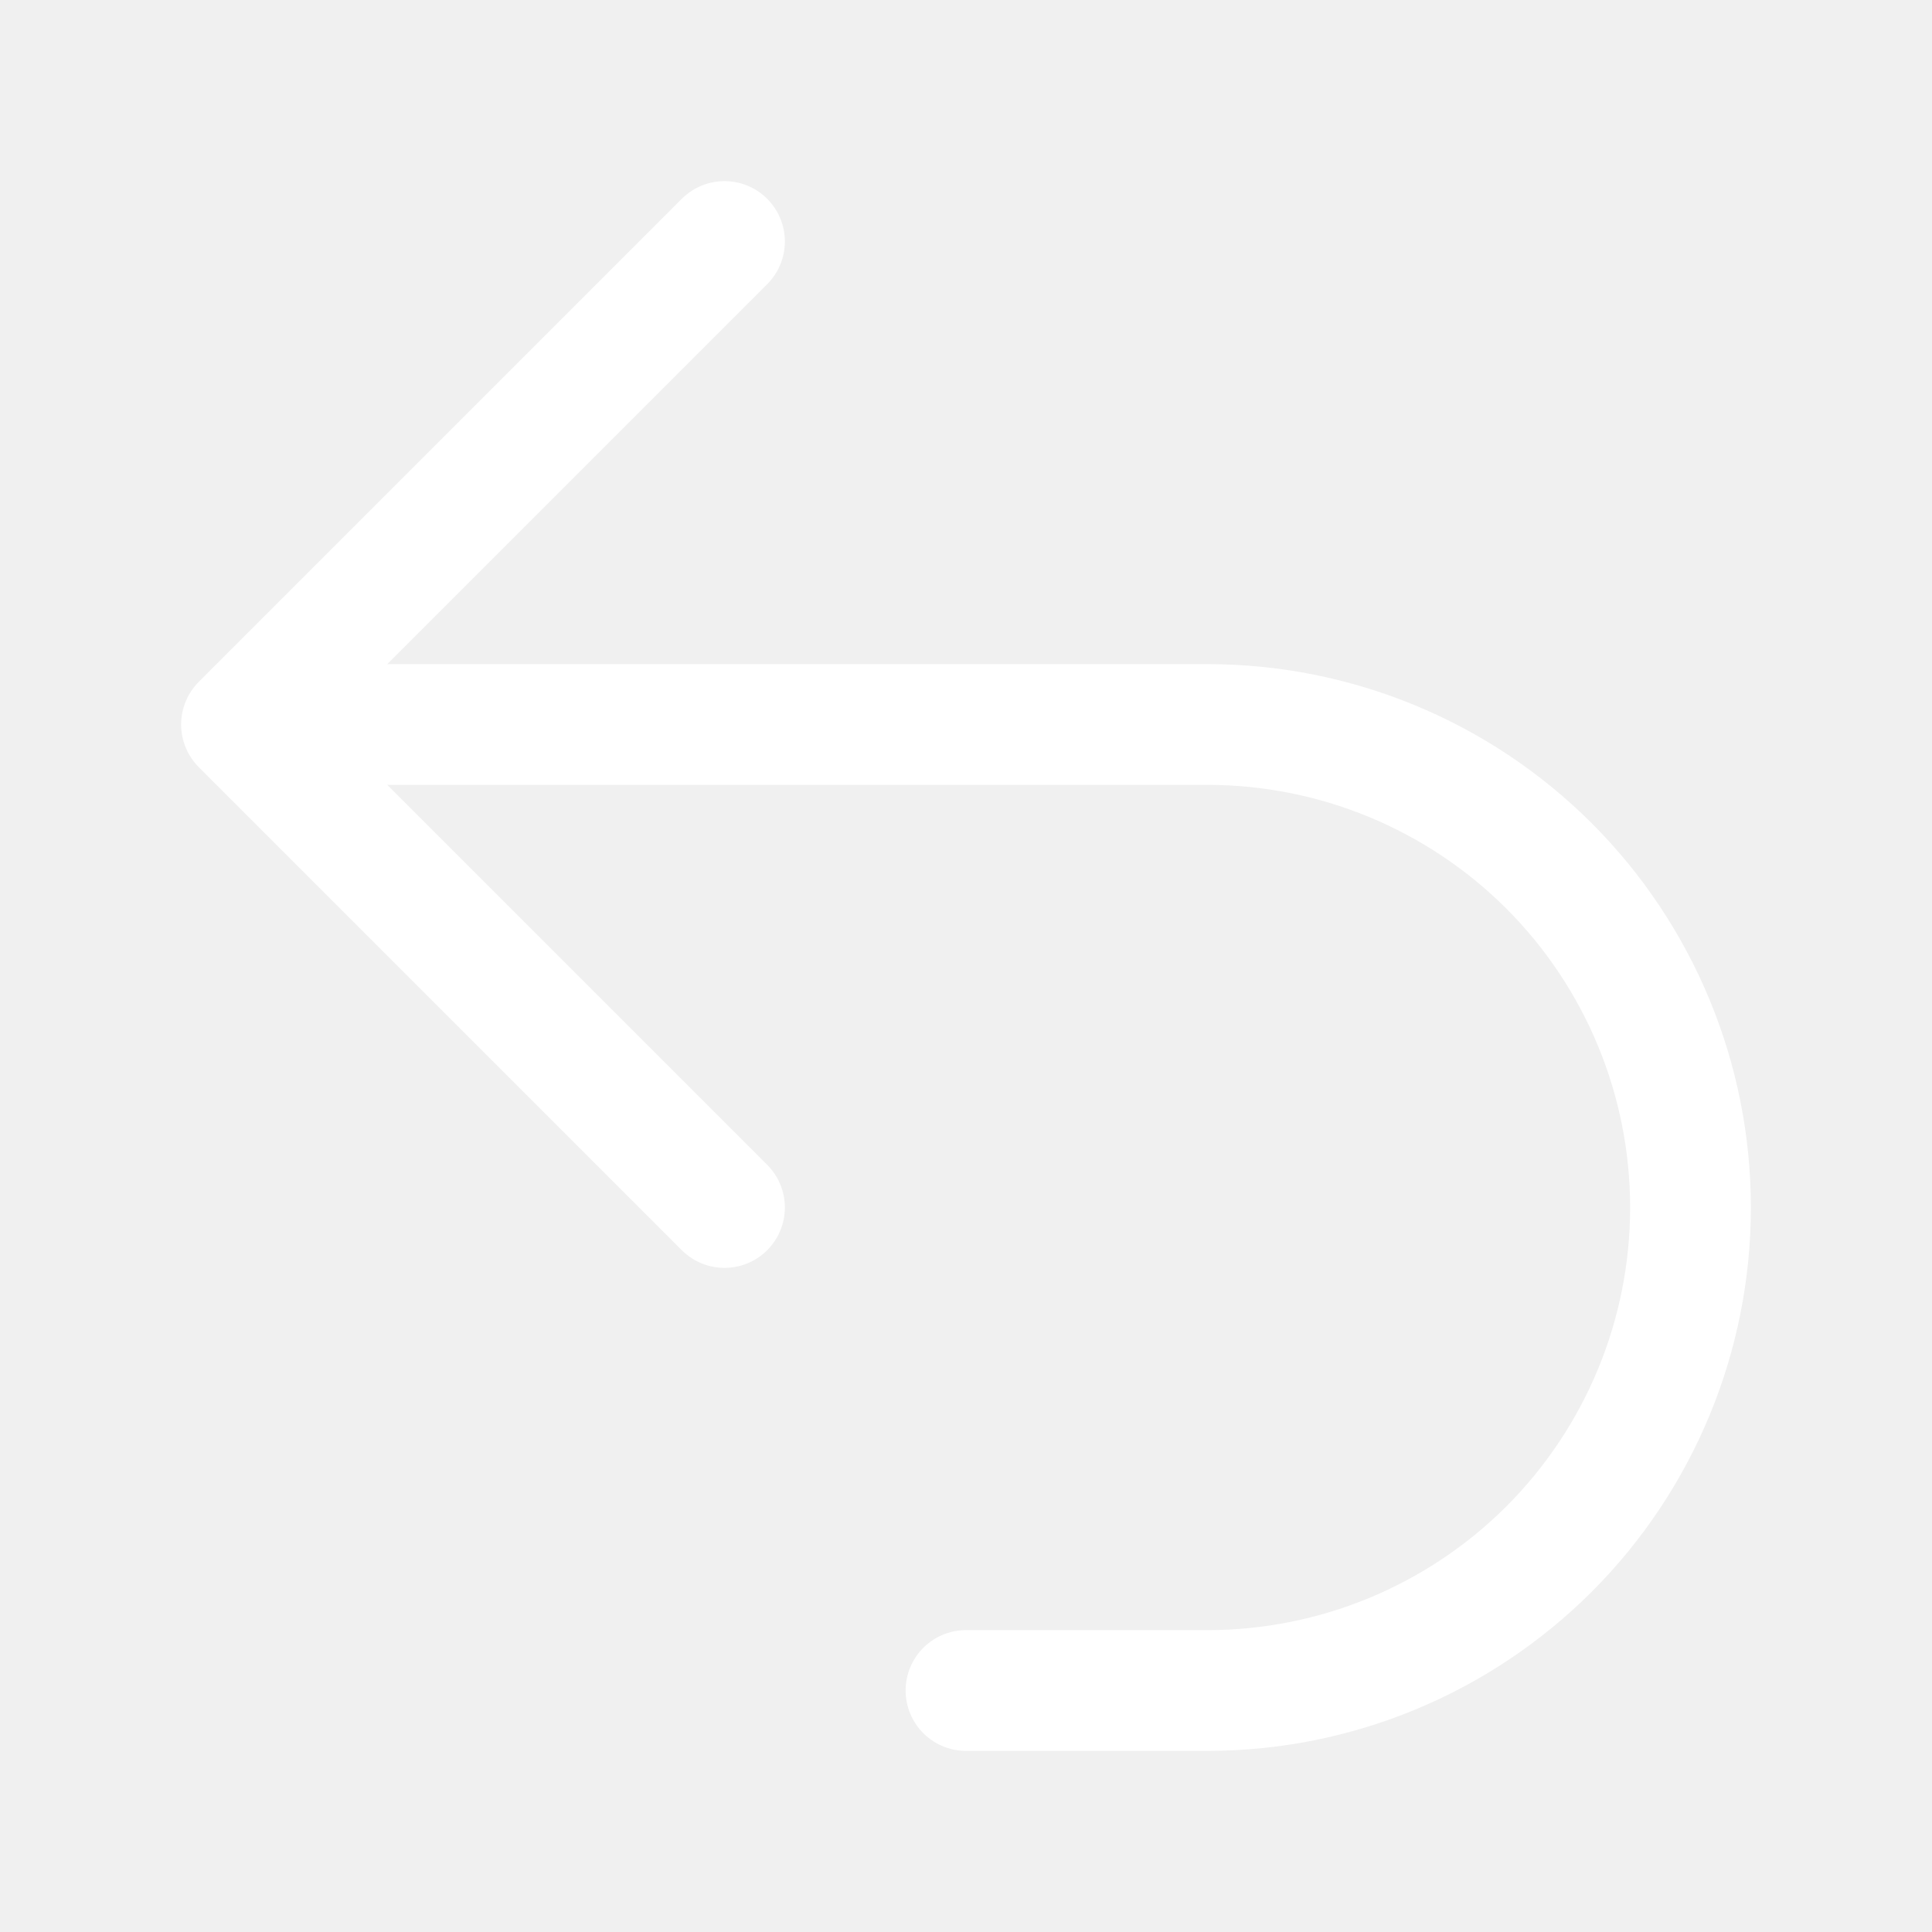
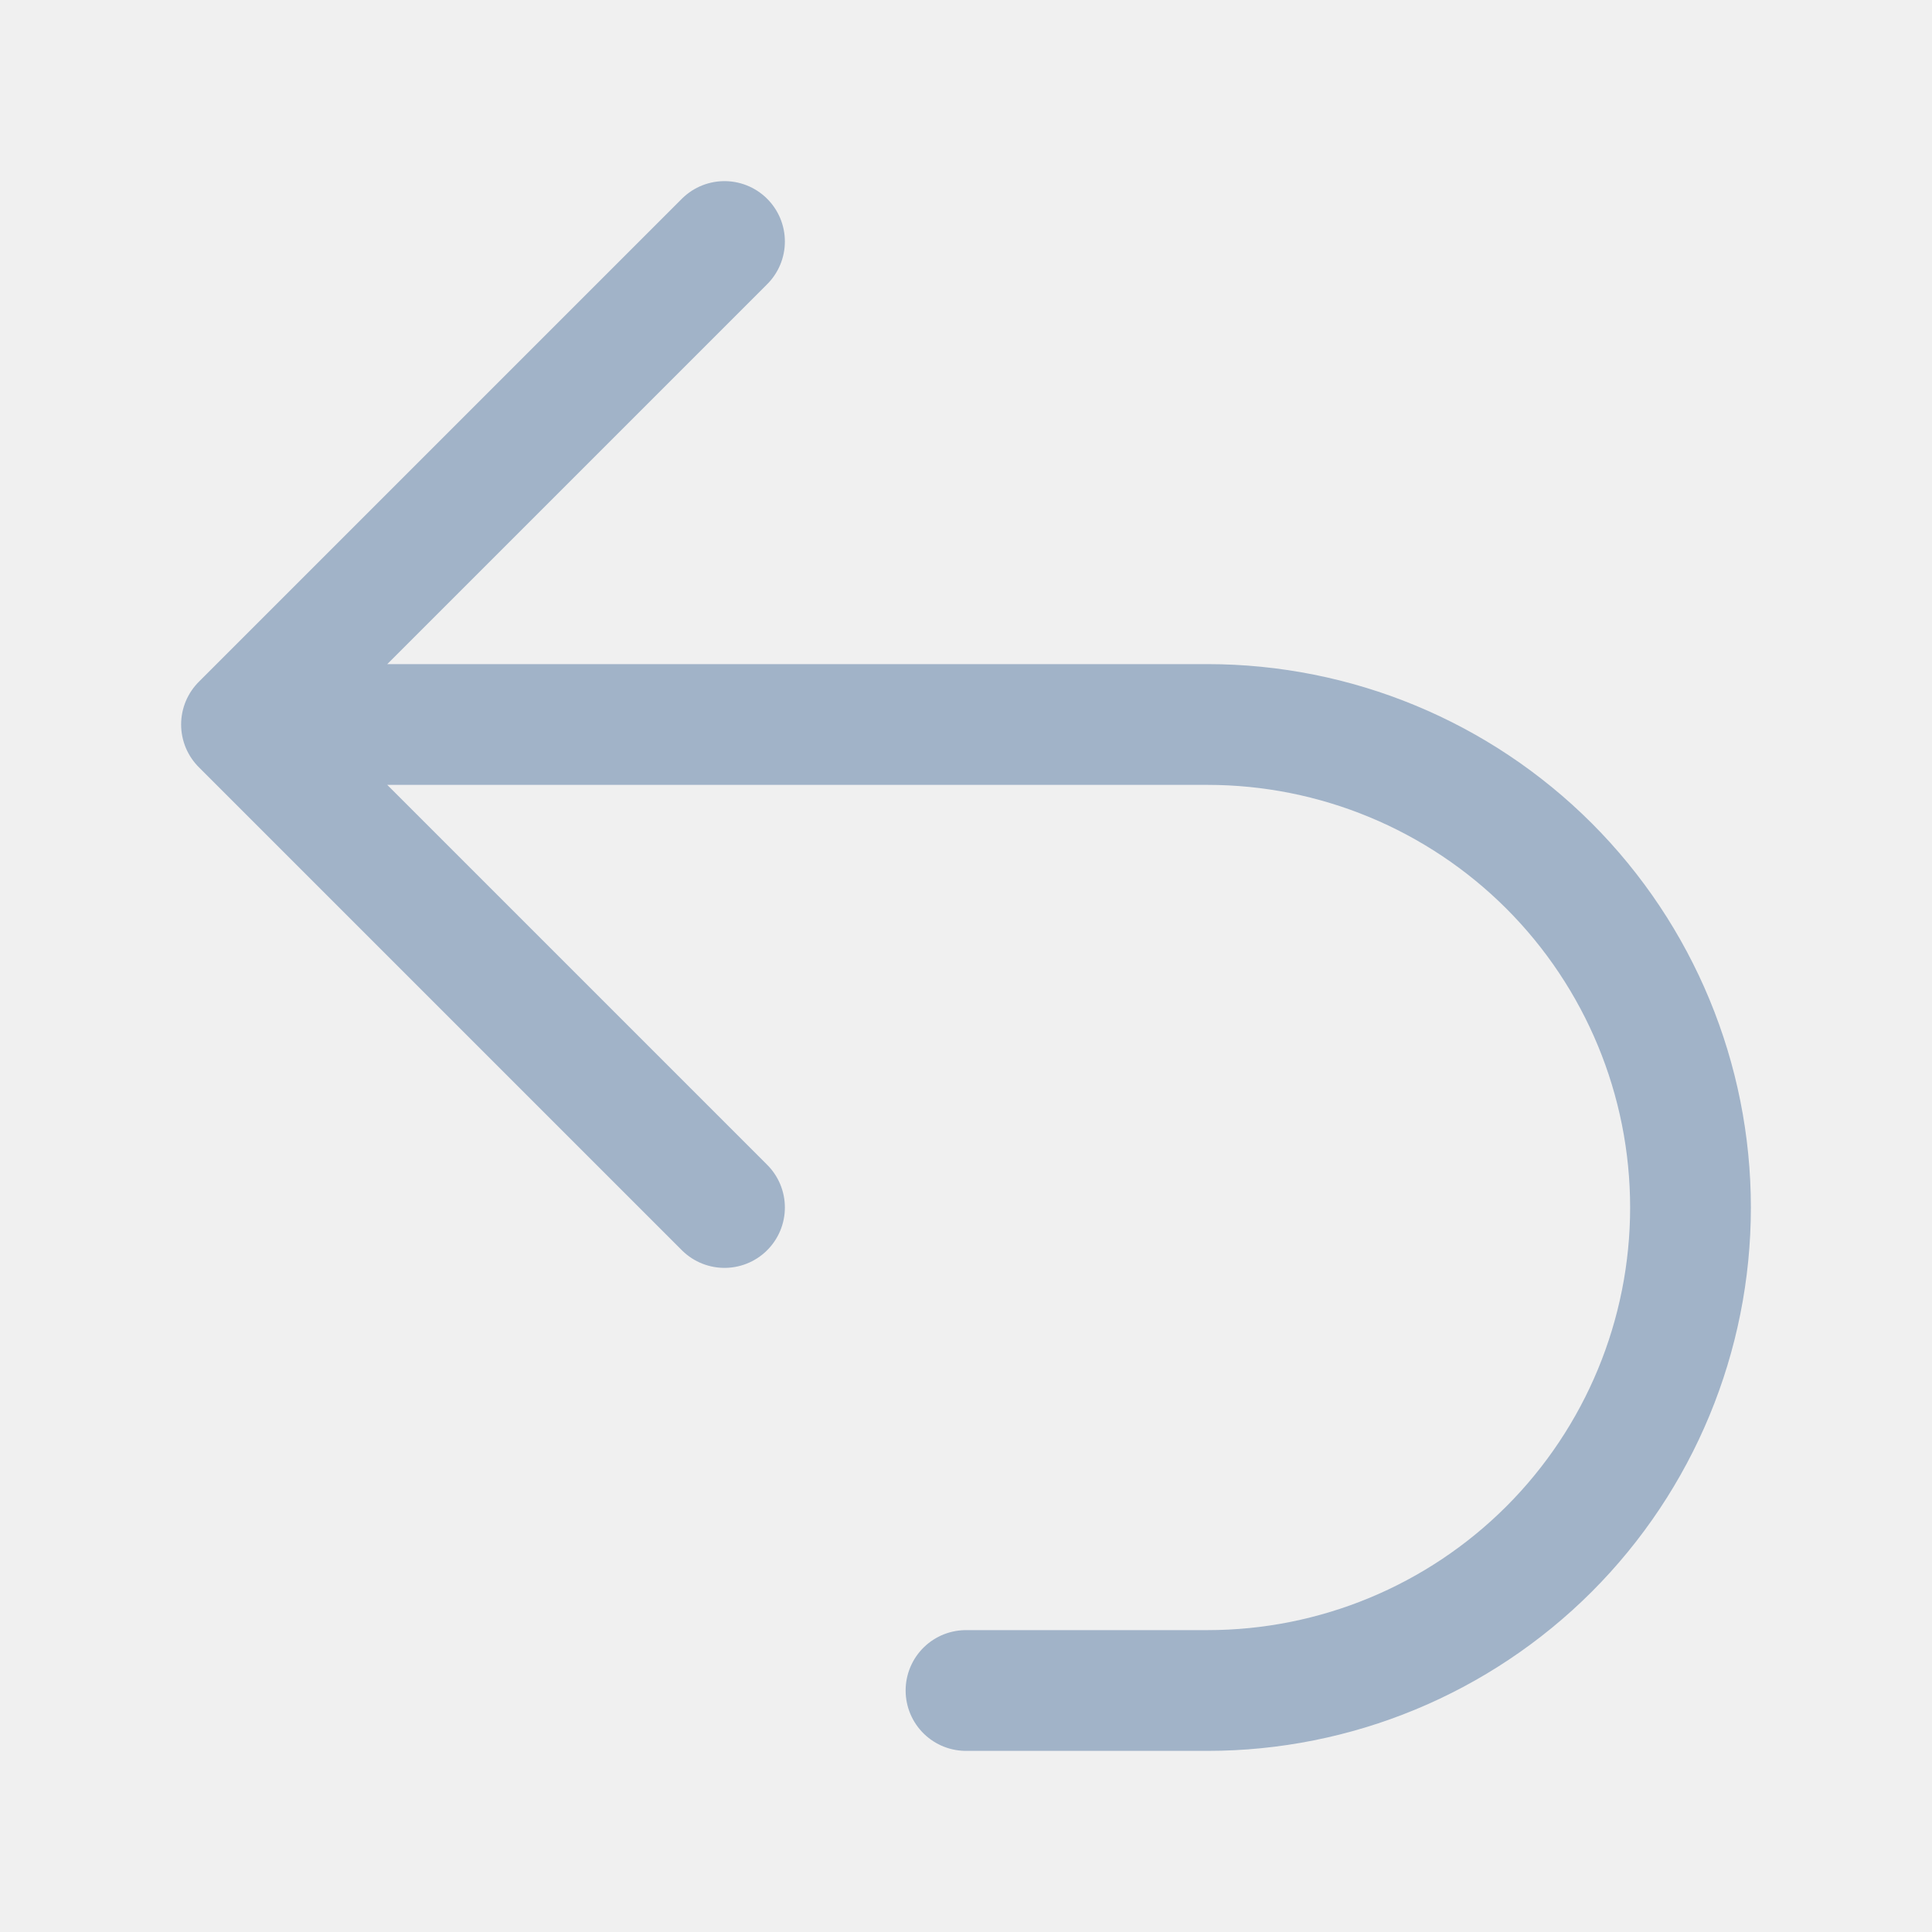
<svg xmlns="http://www.w3.org/2000/svg" width="24" height="24" viewBox="0 0 24 24" fill="none">
-   <path d="M9 15L3 9M3 9L9 3M3 9H15C16.591 9 18.117 9.632 19.243 10.757C20.368 11.883 21 13.409 21 15C21 16.591 20.368 18.117 19.243 19.243C18.117 20.368 16.591 21 15 21H12" stroke="white" stroke-width="1.5" stroke-linecap="round" stroke-linejoin="round" />
+   <path d="M9 15L3 9M3 9L9 3M3 9H15C16.591 9 18.117 9.632 19.243 10.757C20.368 11.883 21 13.409 21 15C21 16.591 20.368 18.117 19.243 19.243C18.117 20.368 16.591 21 15 21H12" stroke="#A1B3C8" stroke-width="1.5" stroke-linecap="round" stroke-linejoin="round" />
</svg>
